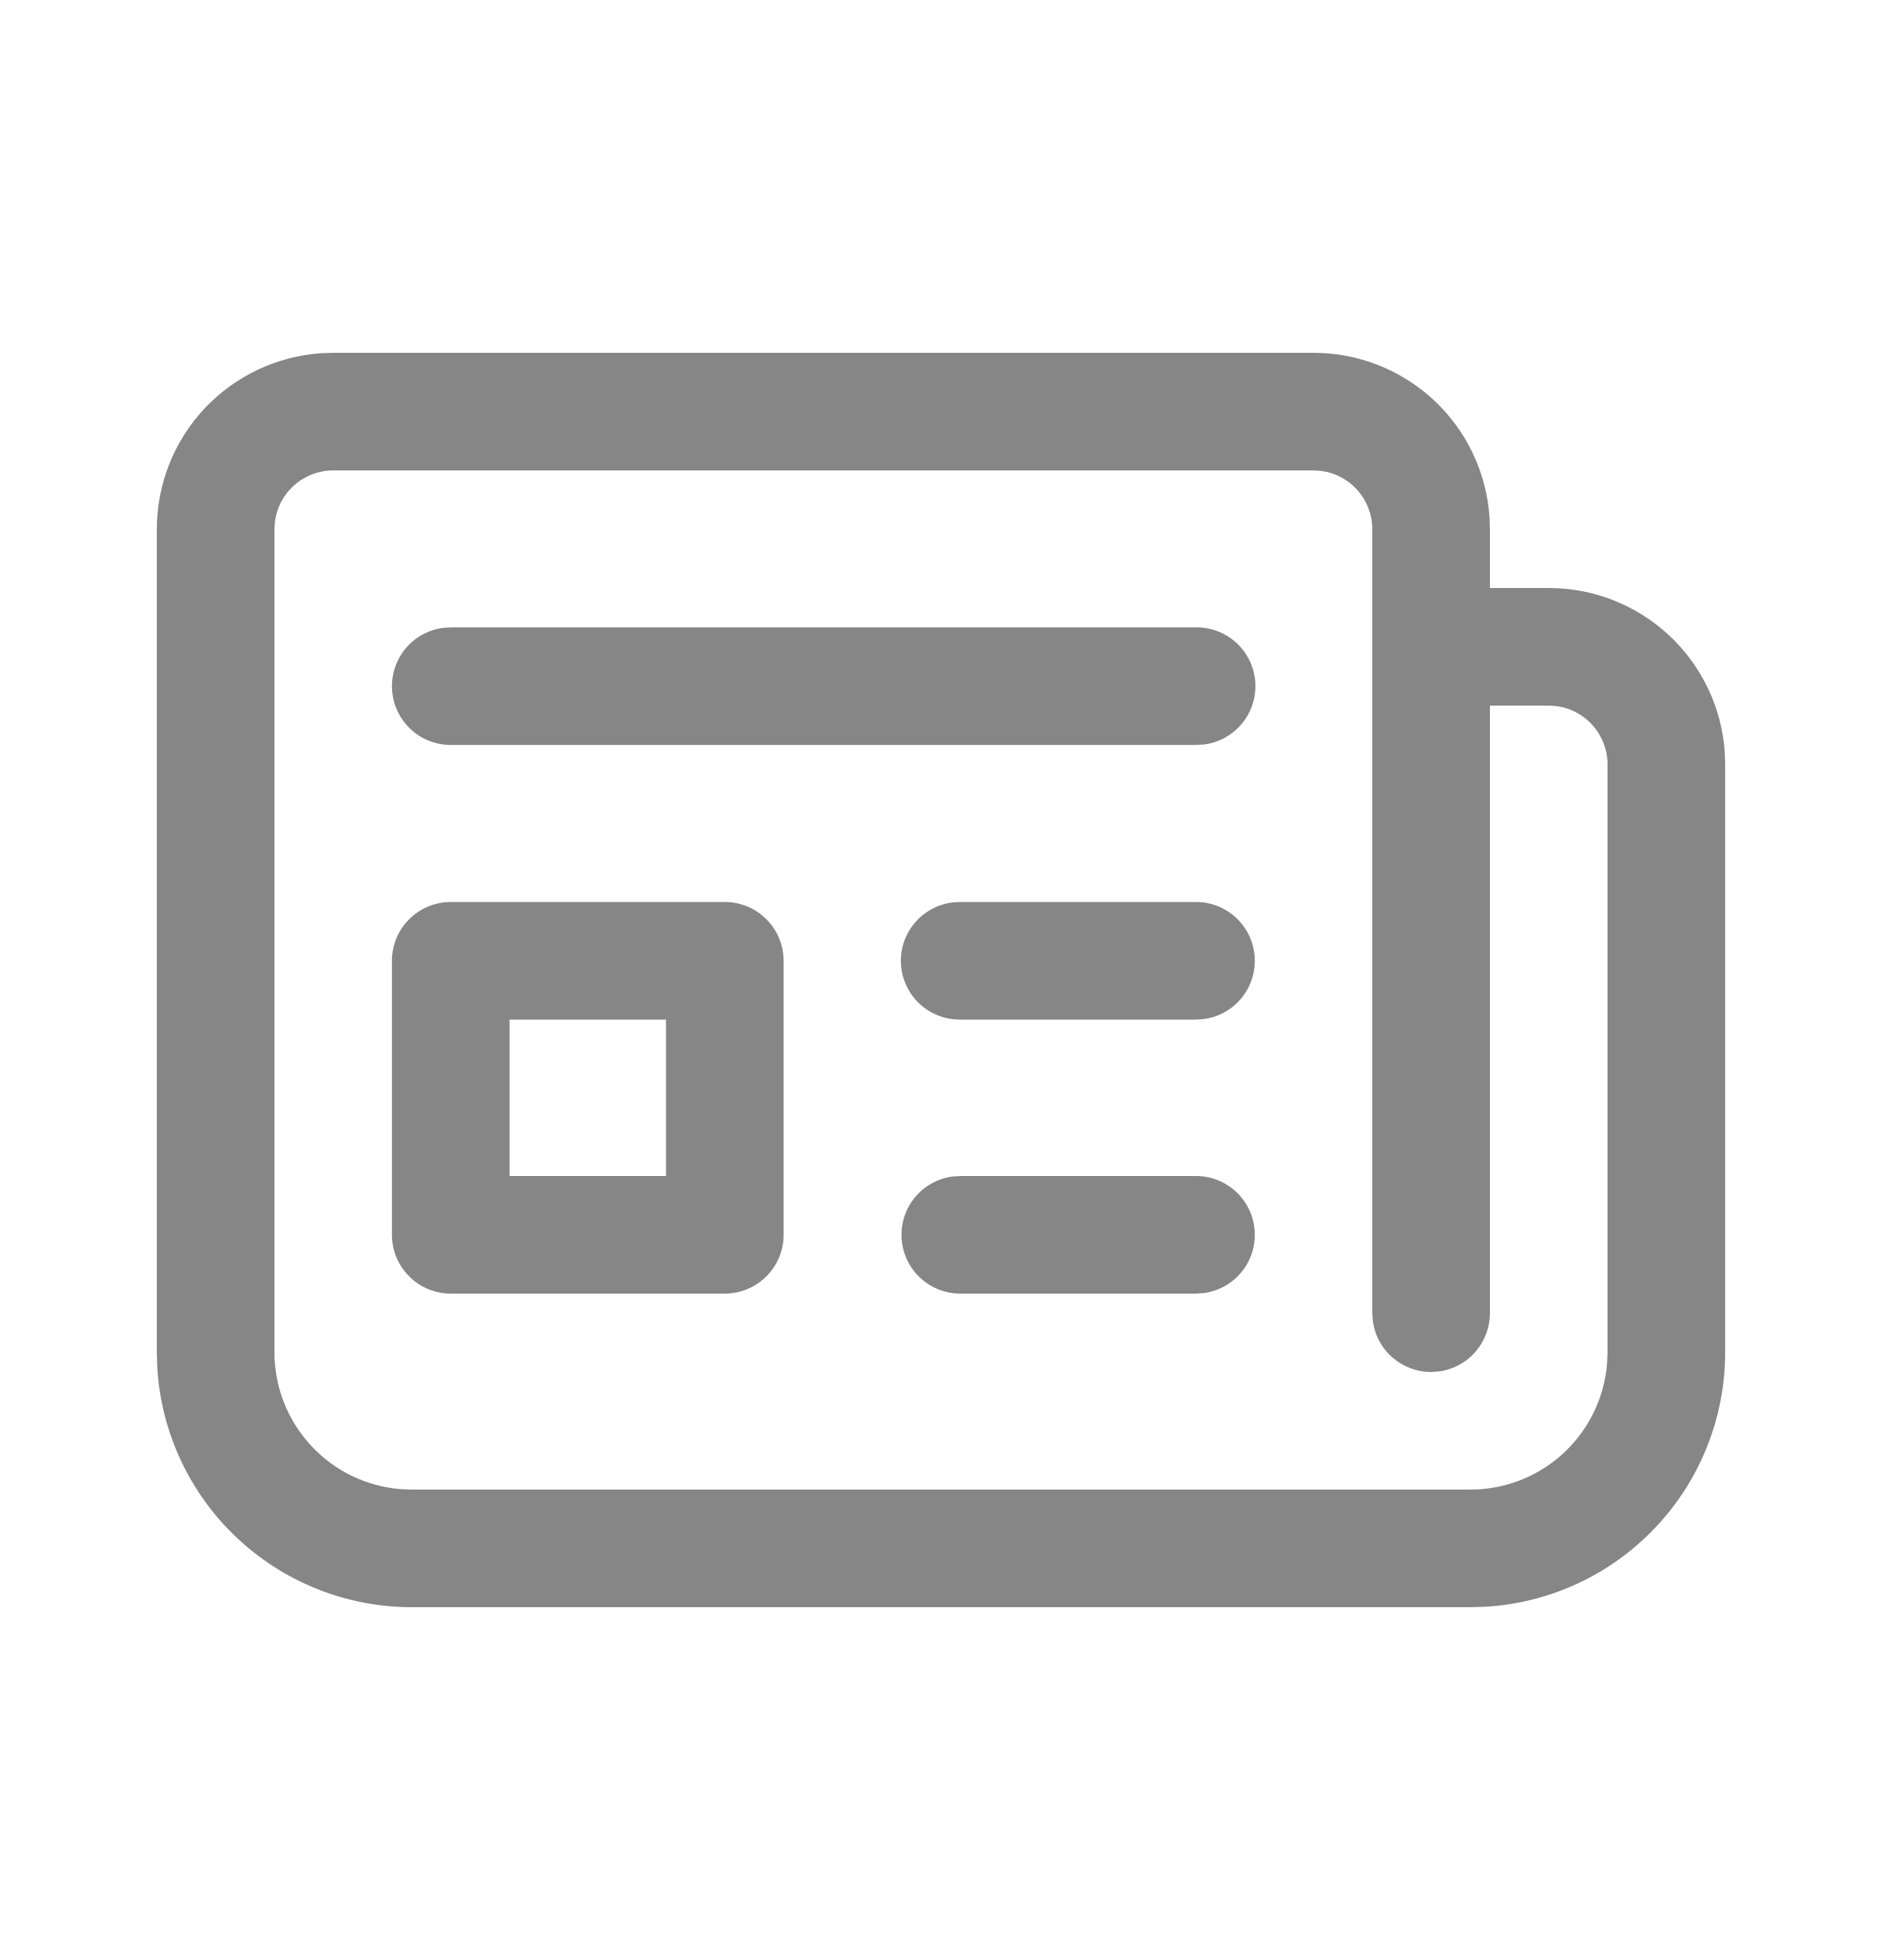
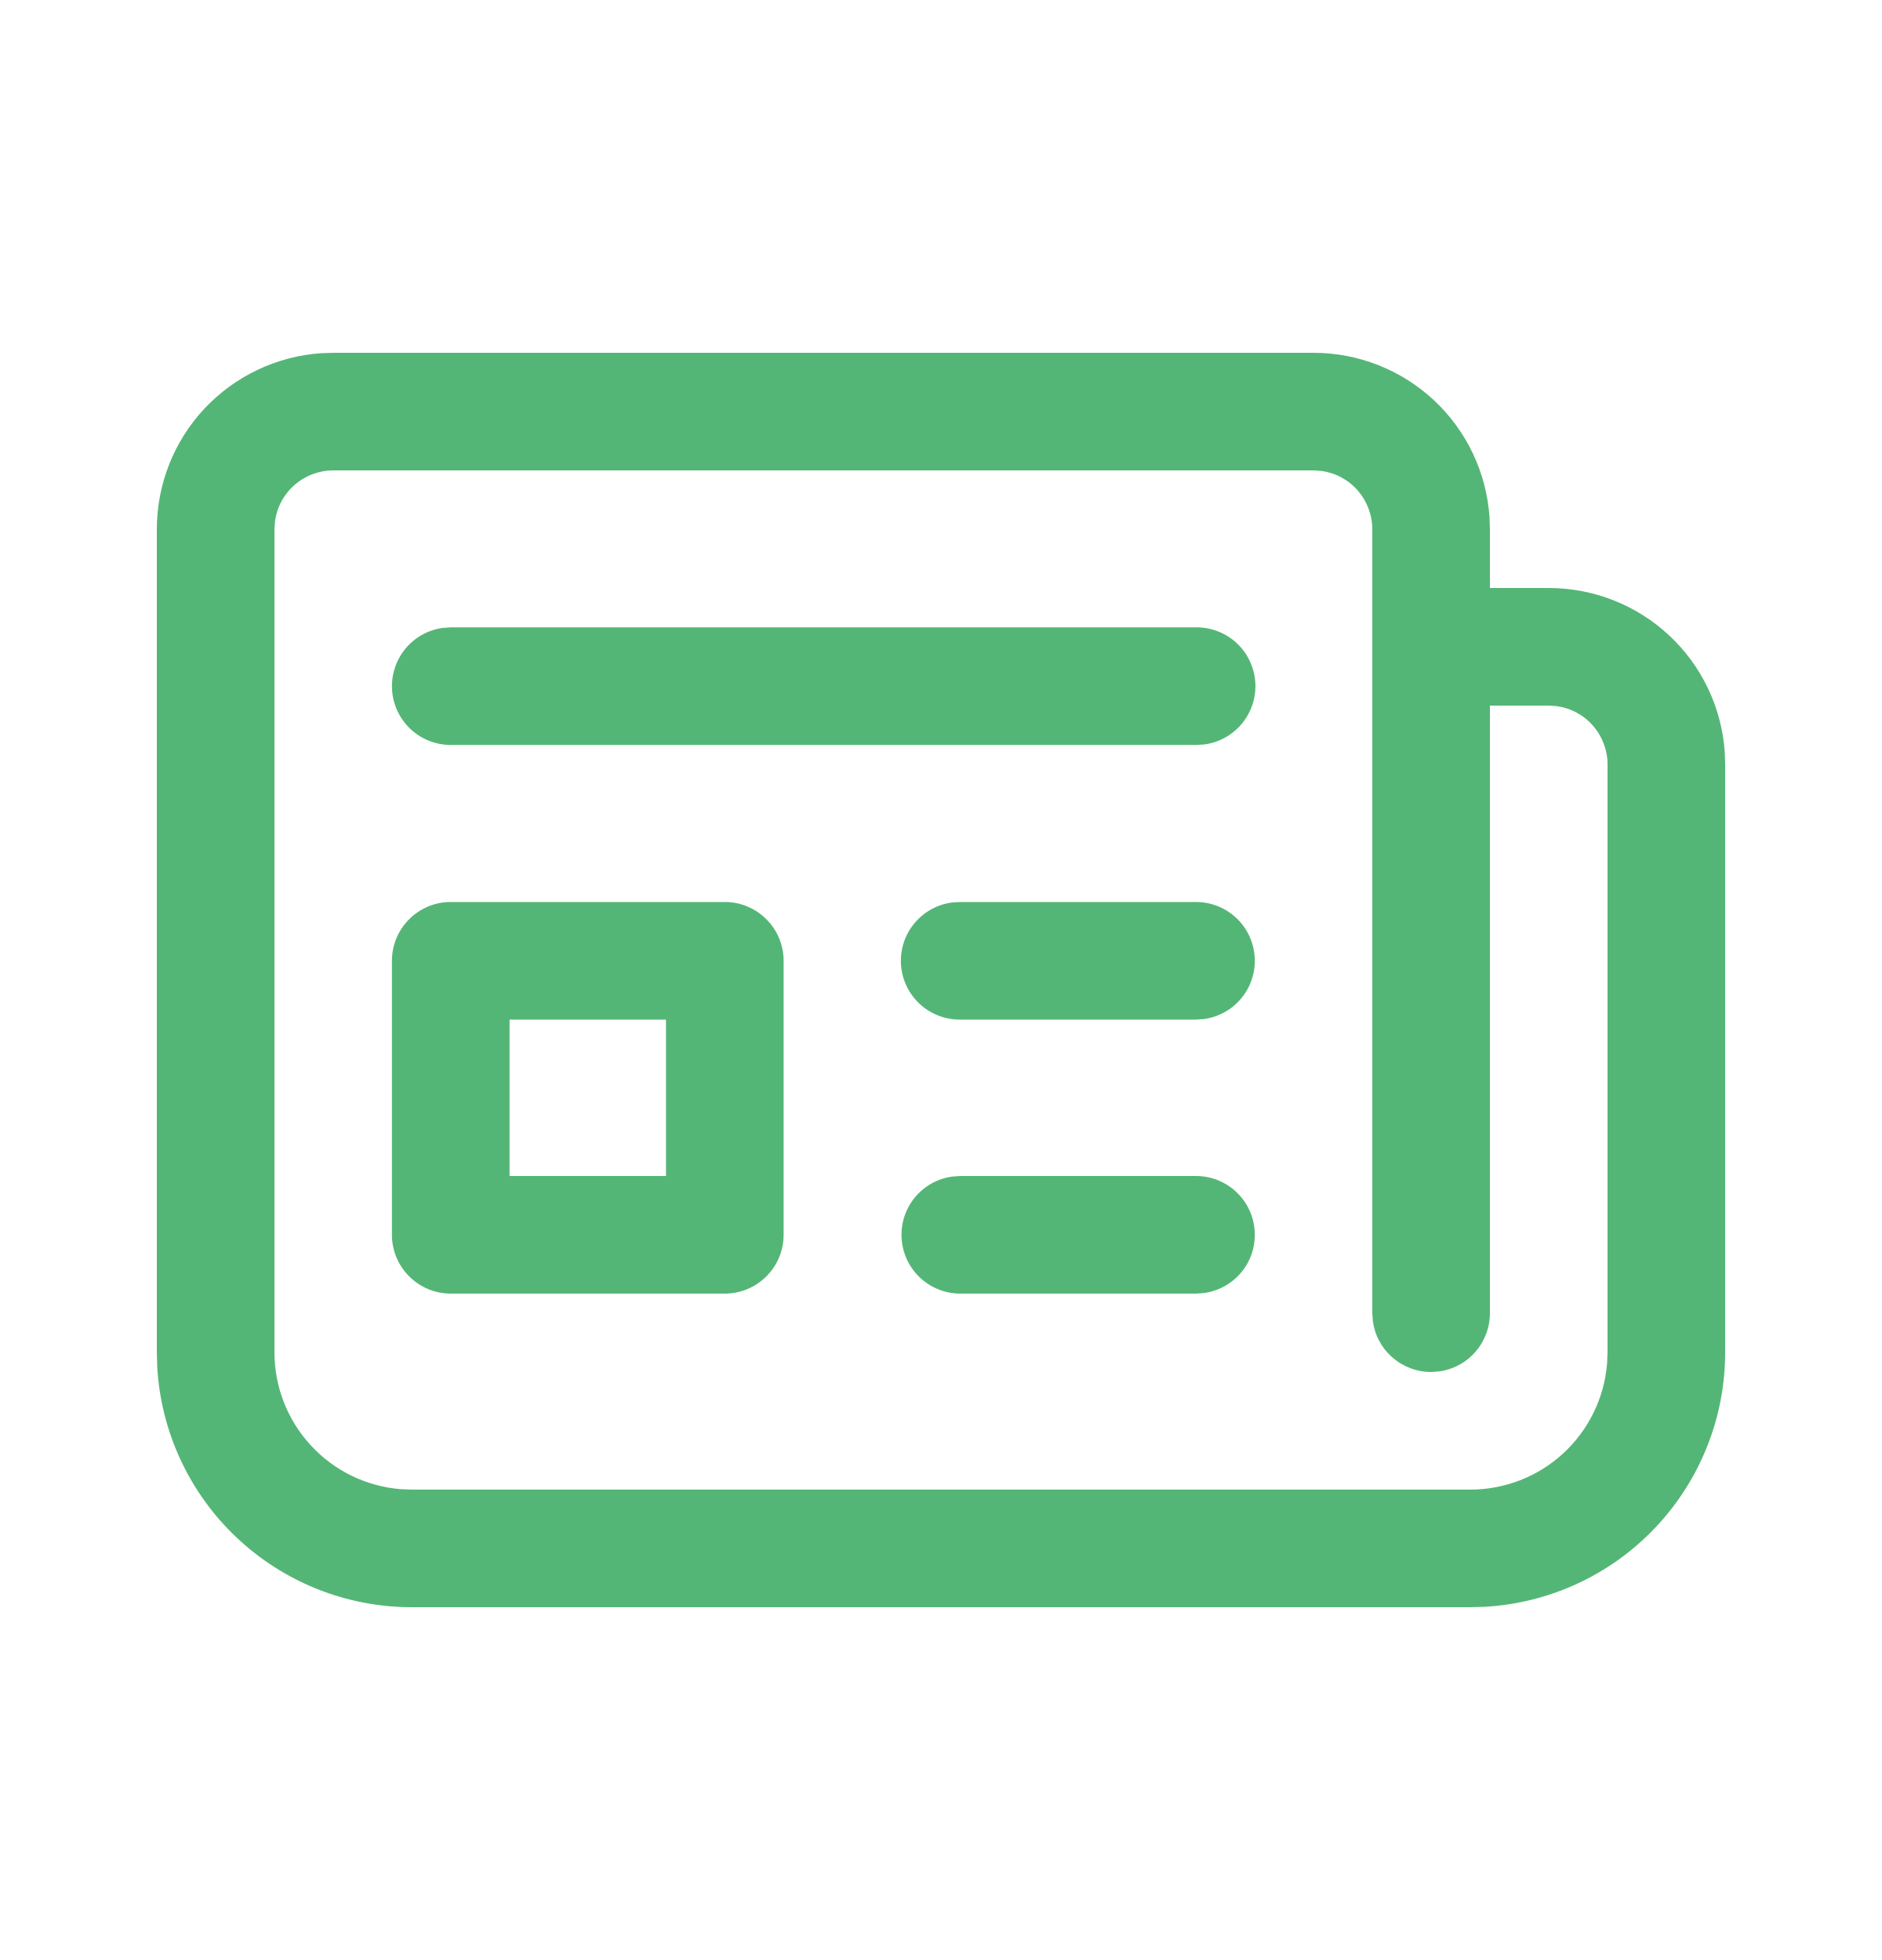
<svg xmlns="http://www.w3.org/2000/svg" width="24" height="25" viewBox="0 0 24 25" fill="none">
-   <path d="M18.75 20.5H5.25C4.42 20.5 3.621 20.182 3.018 19.612C2.414 19.042 2.052 18.263 2.005 17.434L2 17.25V6.75C2 6.18 2.216 5.631 2.605 5.214C2.994 4.798 3.527 4.544 4.096 4.505L4.25 4.5H16.75C17.32 4.5 17.869 4.716 18.286 5.105C18.703 5.494 18.956 6.027 18.995 6.596L19 6.75V7.5H19.75C20.32 7.5 20.869 7.716 21.286 8.105C21.703 8.494 21.956 9.027 21.995 9.596L22 9.75V17.25C22 18.08 21.682 18.879 21.112 19.482C20.542 20.086 19.763 20.448 18.934 20.495L18.75 20.5ZM5.25 19H18.75C19.189 19 19.613 18.835 19.936 18.537C20.259 18.239 20.458 17.831 20.494 17.393L20.5 17.25V9.75C20.5 9.569 20.434 9.394 20.315 9.257C20.196 9.12 20.032 9.032 19.852 9.007L19.75 9H19V16.75C19 16.931 18.934 17.106 18.815 17.243C18.696 17.38 18.532 17.468 18.352 17.493L18.25 17.5C18.069 17.5 17.894 17.434 17.757 17.315C17.62 17.196 17.532 17.032 17.507 16.852L17.5 16.75V6.75C17.5 6.569 17.434 6.394 17.315 6.257C17.196 6.12 17.032 6.032 16.852 6.007L16.75 6H4.25C4.069 6 3.894 6.066 3.757 6.185C3.62 6.304 3.532 6.468 3.507 6.648L3.5 6.75V17.25C3.5 17.689 3.665 18.112 3.963 18.435C4.26 18.759 4.668 18.958 5.106 18.994L5.25 19ZM12.246 15H15.252C15.442 15 15.625 15.072 15.764 15.202C15.903 15.332 15.987 15.509 16 15.699C16.013 15.889 15.954 16.076 15.834 16.223C15.714 16.371 15.542 16.467 15.354 16.493L15.252 16.5H12.246C12.056 16.5 11.873 16.428 11.734 16.298C11.595 16.168 11.511 15.991 11.498 15.801C11.485 15.611 11.544 15.424 11.664 15.277C11.784 15.129 11.956 15.033 12.144 15.007L12.246 15ZM9.243 11.505C9.442 11.505 9.633 11.584 9.773 11.725C9.914 11.865 9.993 12.056 9.993 12.255V15.75C9.993 15.949 9.914 16.14 9.773 16.28C9.633 16.421 9.442 16.5 9.243 16.5H5.748C5.549 16.5 5.358 16.421 5.218 16.28C5.077 16.14 4.998 15.949 4.998 15.75V12.255C4.998 12.056 5.077 11.865 5.218 11.725C5.358 11.584 5.549 11.505 5.748 11.505H9.243ZM8.493 13.005H6.498V15H8.493V13.005ZM12.246 11.505H15.252C15.442 11.505 15.625 11.577 15.764 11.707C15.903 11.837 15.987 12.014 16 12.204C16.013 12.393 15.954 12.581 15.834 12.728C15.714 12.876 15.542 12.972 15.354 12.998L15.252 13.005H12.246C12.055 13.007 11.87 12.936 11.729 12.806C11.589 12.676 11.503 12.497 11.49 12.306C11.477 12.115 11.537 11.927 11.659 11.779C11.781 11.631 11.954 11.535 12.144 11.511L12.246 11.505ZM5.748 8.002H15.252C15.443 8 15.628 8.071 15.769 8.201C15.909 8.331 15.995 8.51 16.008 8.701C16.021 8.892 15.96 9.081 15.839 9.228C15.717 9.376 15.544 9.472 15.354 9.496L15.252 9.502H5.748C5.558 9.502 5.375 9.43 5.236 9.3C5.097 9.17 5.013 8.993 5 8.803C4.987 8.614 5.047 8.426 5.166 8.279C5.286 8.131 5.458 8.035 5.646 8.009L5.748 8.002Z" fill="#868686" />
+   <path d="M18.75 20.5H5.25C4.42 20.5 3.621 20.182 3.018 19.612C2.414 19.042 2.052 18.263 2.005 17.434L2 17.25V6.75C2 6.18 2.216 5.631 2.605 5.214C2.994 4.798 3.527 4.544 4.096 4.505L4.25 4.5H16.75C17.32 4.5 17.869 4.716 18.286 5.105C18.703 5.494 18.956 6.027 18.995 6.596L19 6.75V7.5H19.75C20.32 7.5 20.869 7.716 21.286 8.105C21.703 8.494 21.956 9.027 21.995 9.596L22 9.75V17.25C22 18.08 21.682 18.879 21.112 19.482C20.542 20.086 19.763 20.448 18.934 20.495L18.75 20.5ZM5.25 19H18.75C19.189 19 19.613 18.835 19.936 18.537C20.259 18.239 20.458 17.831 20.494 17.393L20.5 17.25V9.75C20.5 9.569 20.434 9.394 20.315 9.257C20.196 9.12 20.032 9.032 19.852 9.007L19.75 9H19V16.75C19 16.931 18.934 17.106 18.815 17.243C18.696 17.38 18.532 17.468 18.352 17.493L18.25 17.5C18.069 17.5 17.894 17.434 17.757 17.315C17.62 17.196 17.532 17.032 17.507 16.852L17.5 16.75V6.75C17.5 6.569 17.434 6.394 17.315 6.257C17.196 6.12 17.032 6.032 16.852 6.007L16.75 6H4.25C4.069 6 3.894 6.066 3.757 6.185C3.62 6.304 3.532 6.468 3.507 6.648L3.5 6.75V17.25C3.5 17.689 3.665 18.112 3.963 18.435C4.26 18.759 4.668 18.958 5.106 18.994L5.25 19ZM12.246 15H15.252C15.442 15 15.625 15.072 15.764 15.202C15.903 15.332 15.987 15.509 16 15.699C16.013 15.889 15.954 16.076 15.834 16.223C15.714 16.371 15.542 16.467 15.354 16.493L15.252 16.5H12.246C12.056 16.5 11.873 16.428 11.734 16.298C11.595 16.168 11.511 15.991 11.498 15.801C11.485 15.611 11.544 15.424 11.664 15.277C11.784 15.129 11.956 15.033 12.144 15.007L12.246 15ZM9.243 11.505C9.442 11.505 9.633 11.584 9.773 11.725C9.914 11.865 9.993 12.056 9.993 12.255V15.75C9.993 15.949 9.914 16.14 9.773 16.28C9.633 16.421 9.442 16.5 9.243 16.5H5.748C5.549 16.5 5.358 16.421 5.218 16.28C5.077 16.14 4.998 15.949 4.998 15.75V12.255C4.998 12.056 5.077 11.865 5.218 11.725C5.358 11.584 5.549 11.505 5.748 11.505H9.243ZM8.493 13.005H6.498V15H8.493V13.005ZM12.246 11.505H15.252C15.442 11.505 15.625 11.577 15.764 11.707C15.903 11.837 15.987 12.014 16 12.204C16.013 12.393 15.954 12.581 15.834 12.728C15.714 12.876 15.542 12.972 15.354 12.998L15.252 13.005H12.246C12.055 13.007 11.87 12.936 11.729 12.806C11.589 12.676 11.503 12.497 11.49 12.306C11.477 12.115 11.537 11.927 11.659 11.779C11.781 11.631 11.954 11.535 12.144 11.511L12.246 11.505ZM5.748 8.002H15.252C15.443 8 15.628 8.071 15.769 8.201C15.909 8.331 15.995 8.51 16.008 8.701C16.021 8.892 15.96 9.081 15.839 9.228C15.717 9.376 15.544 9.472 15.354 9.496L15.252 9.502H5.748C5.558 9.502 5.375 9.43 5.236 9.3C5.097 9.17 5.013 8.993 5 8.803C4.987 8.614 5.047 8.426 5.166 8.279C5.286 8.131 5.458 8.035 5.646 8.009L5.748 8.002Z" fill="#54B676" />
</svg>
